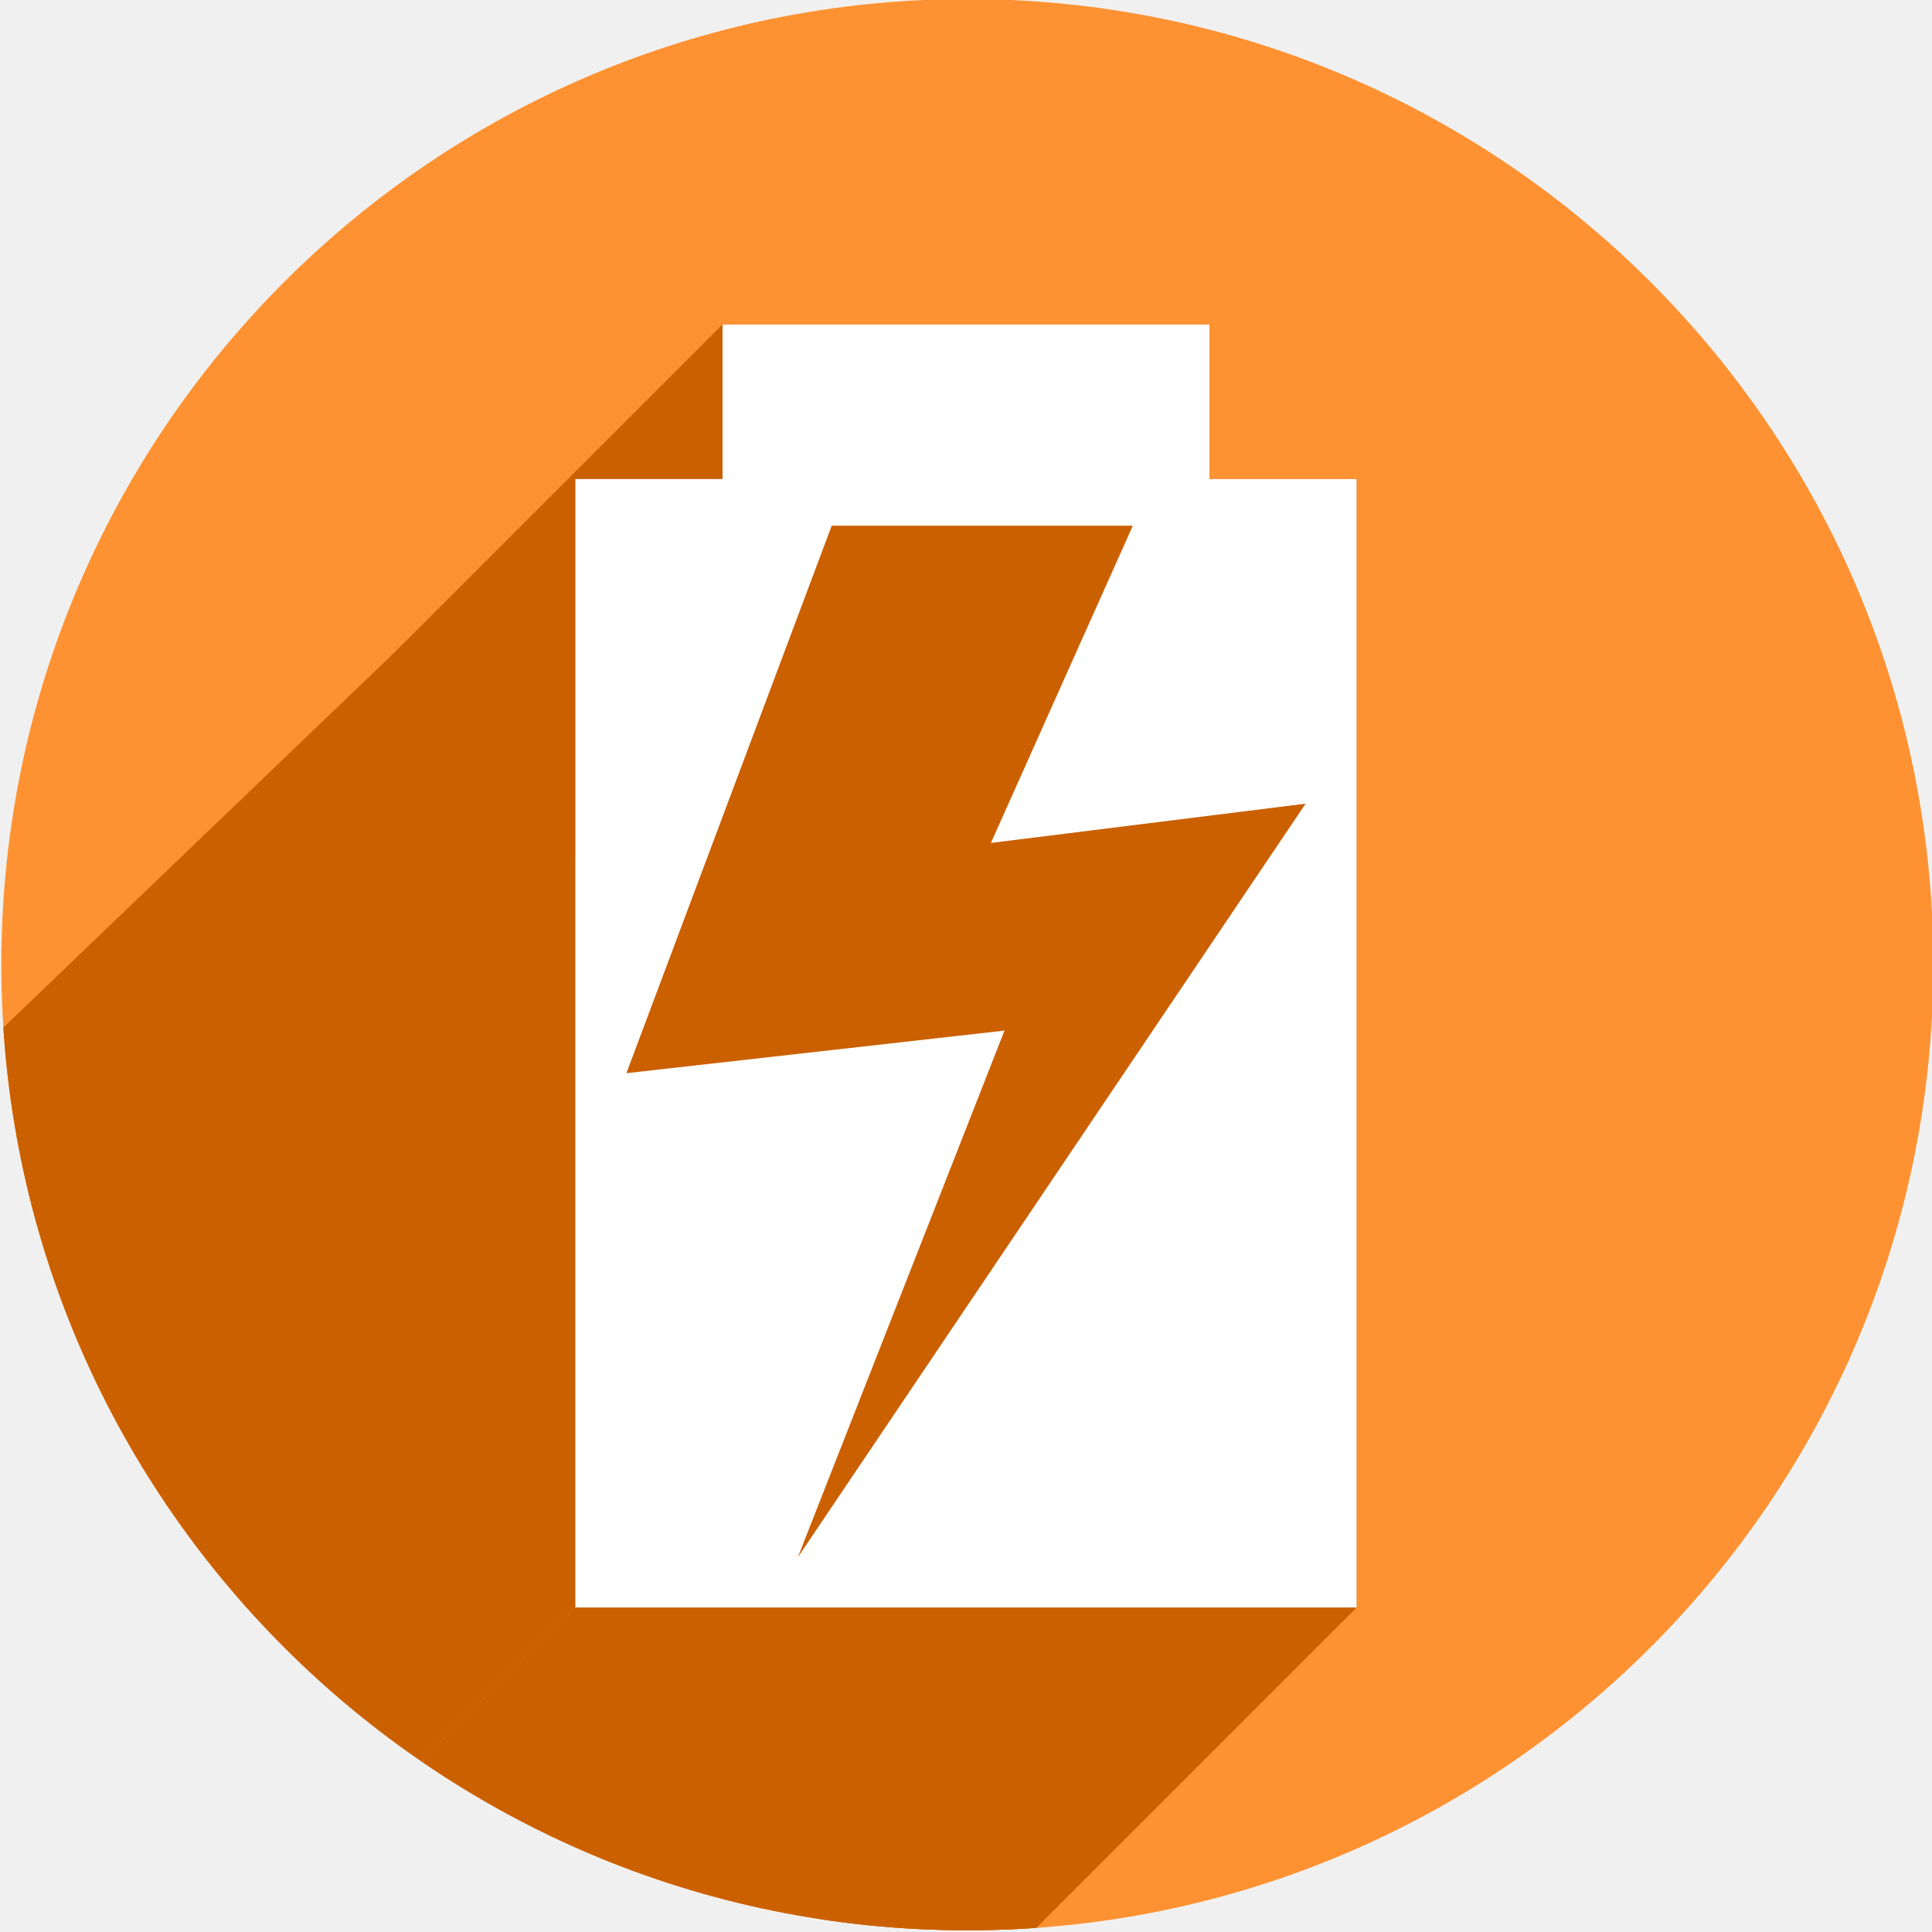
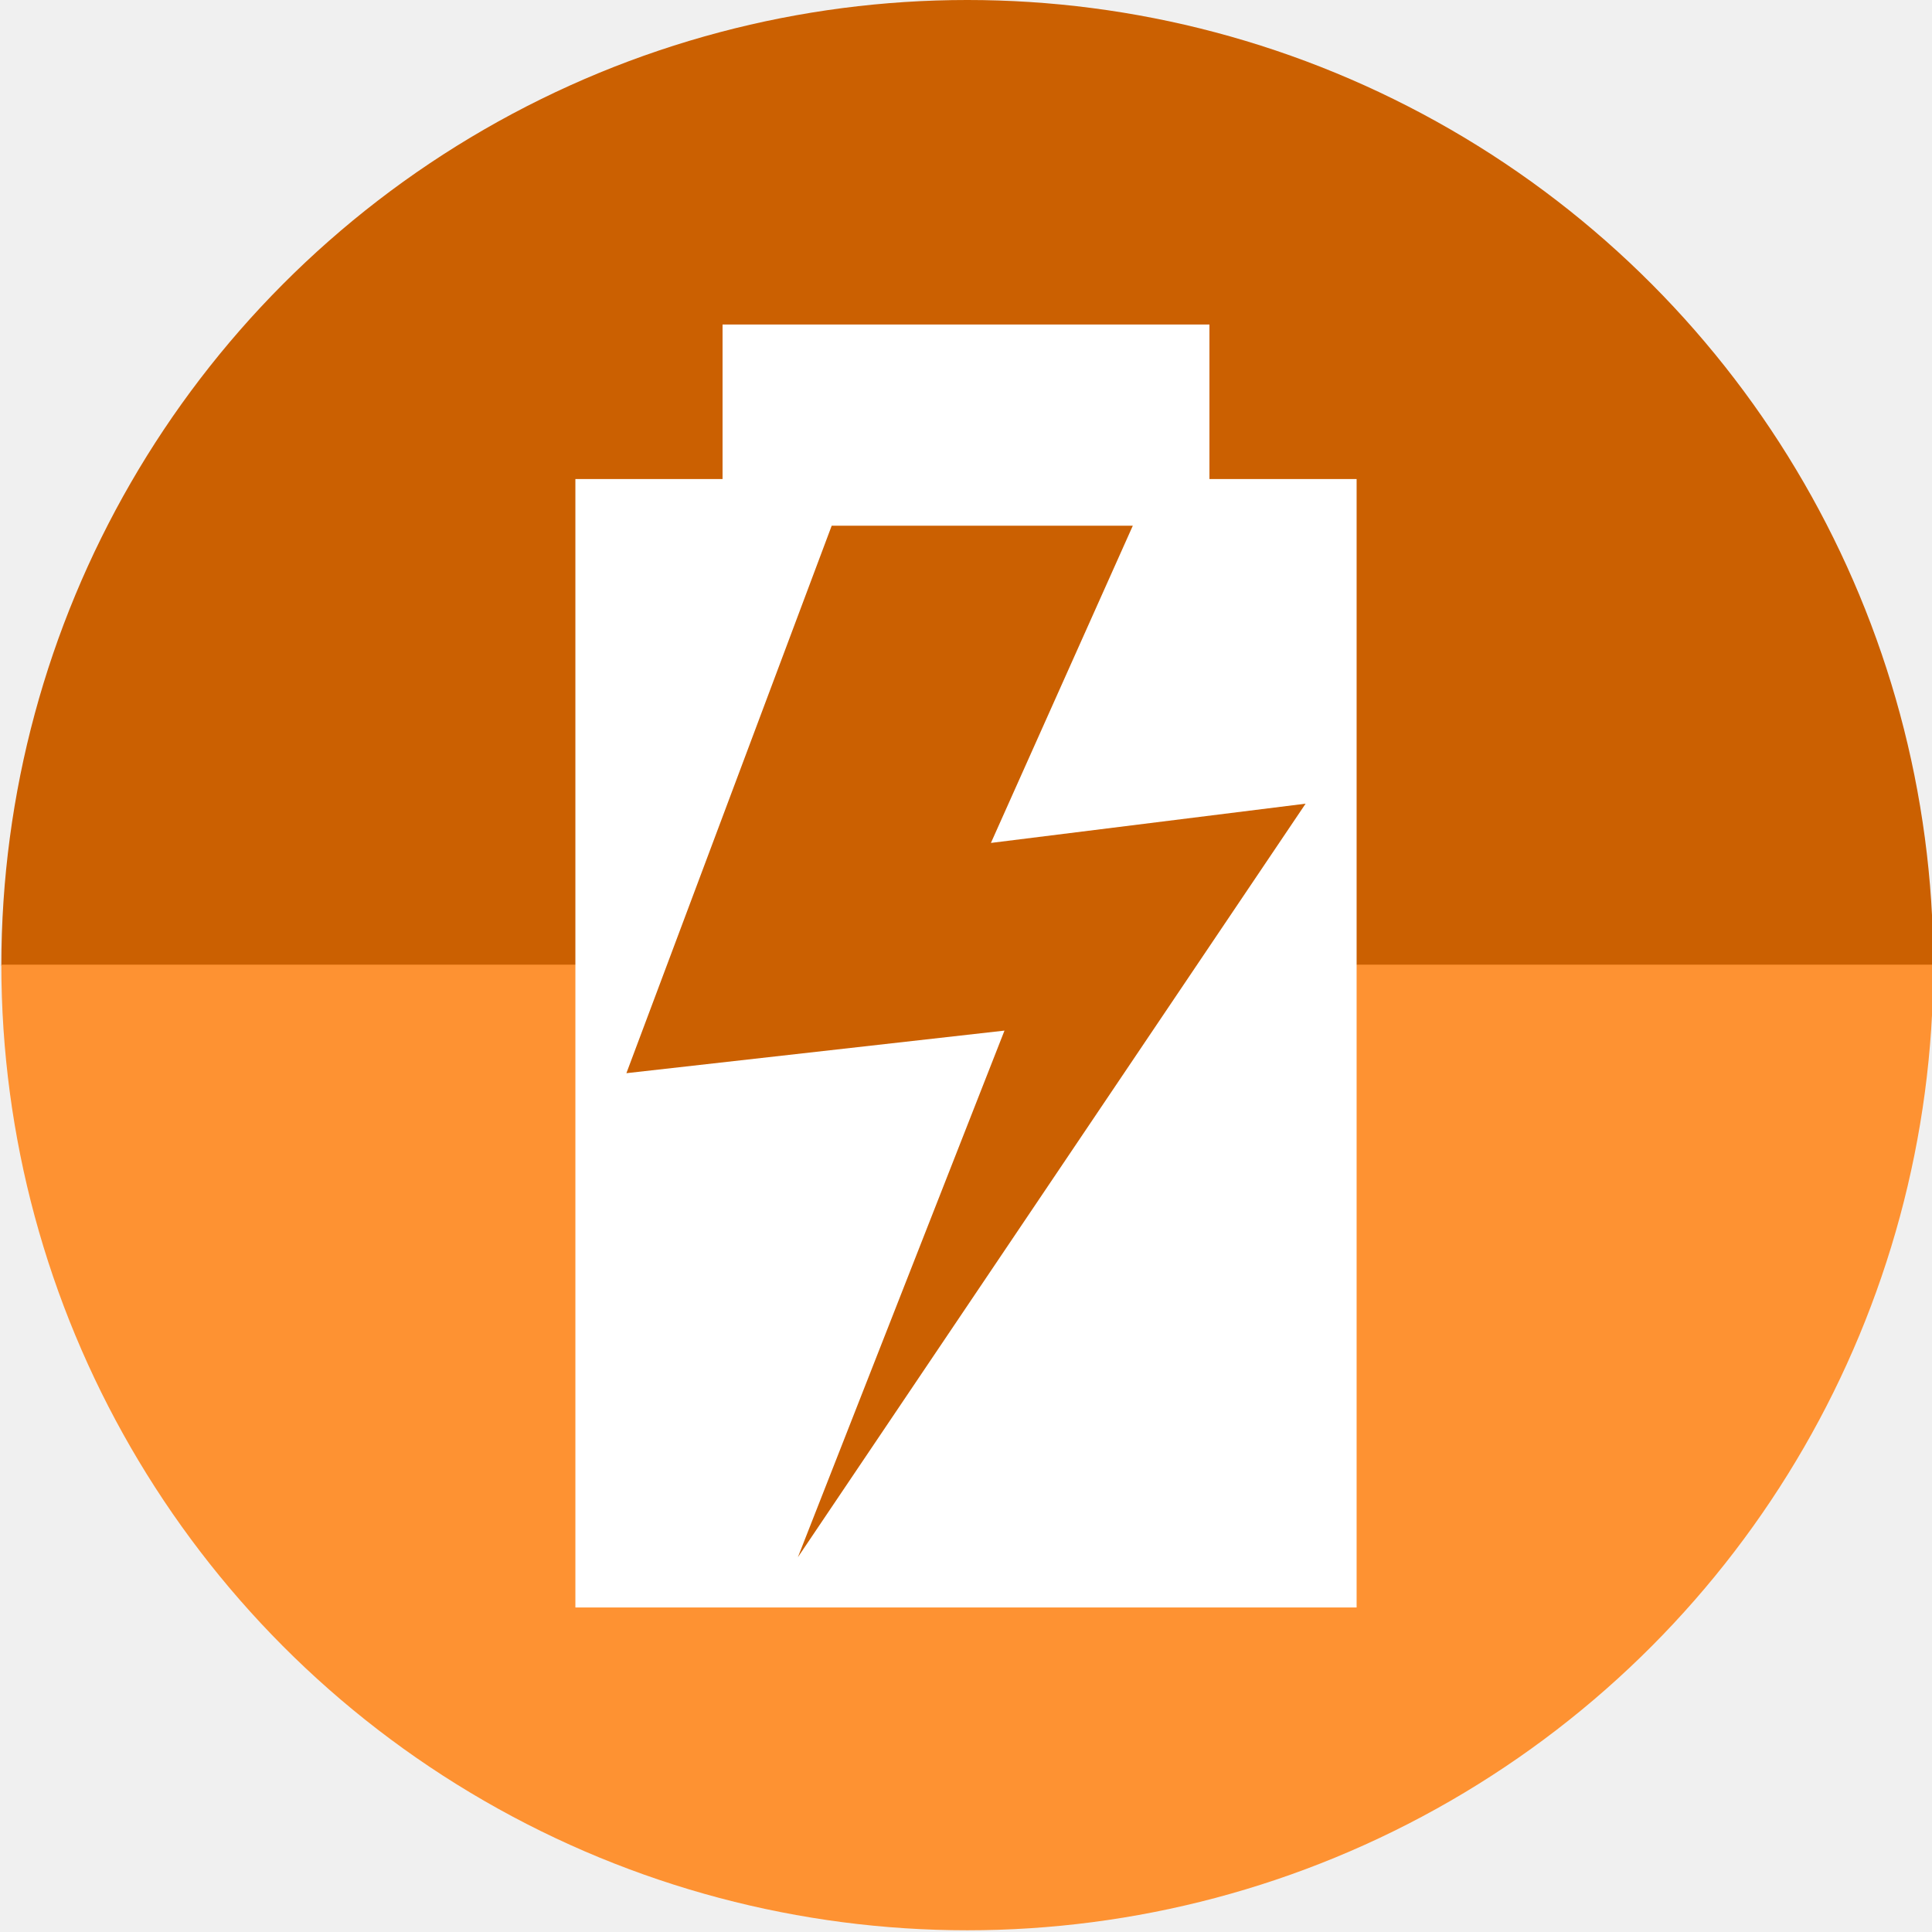
<svg xmlns="http://www.w3.org/2000/svg" width="256" height="256" viewBox="0 0 256 256" id="svg2" version="1.1">
  <defs id="defs4">
    <clipPath clipPathUnits="userSpaceOnUse" id="clipPath4342">
      <ellipse style="opacity:1;fill:#a5ffbe;fill-opacity:1;stroke:none;stroke-width:0.455;stroke-linecap:round;stroke-linejoin:round;stroke-miterlimit:4;stroke-dasharray:none;stroke-opacity:1" id="ellipse4344" cx="130.851" cy="920.35" rx="128" ry="127.95" />
    </clipPath>
    <clipPath id="clipPath4490" clipPathUnits="userSpaceOnUse">
      <ellipse style="opacity:1;fill:#a5ffbe;fill-opacity:1;stroke:none;stroke-width:0.455;stroke-linecap:round;stroke-linejoin:round;stroke-miterlimit:4;stroke-dasharray:none;stroke-opacity:1" id="ellipse4492" cx="130.821" cy="920.38" rx="106.667" ry="106.625" />
    </clipPath>
    <clipPath clipPathUnits="userSpaceOnUse" id="clipPath3408">
      <ellipse style="opacity:1;fill:#0f9d58;fill-opacity:1;stroke:none;stroke-width:0.455;stroke-linecap:round;stroke-linejoin:round;stroke-miterlimit:4;stroke-dasharray:none;stroke-opacity:1" id="ellipse3410" cx="139.295" cy="917.208" rx="111.286" ry="111.243" />
    </clipPath>
  </defs>
  <g transform="translate(0,-796.3622)" id="layer1">
-     <ellipse ry="127.95" rx="128" cy="924.185" cx="128.178" id="path4138" style="opacity:1;fill:#fe9232;fill-opacity:1;stroke:none;stroke-width:0.455;stroke-linecap:round;stroke-linejoin:round;stroke-miterlimit:4;stroke-dasharray:none;stroke-opacity:1" />
-     <g transform="matrix(1.150188,0,0,1.150188,-32.0383,-130.7771)" id="g5551" clip-path="url(#clipPath3408)" style="fill:#cb6001;fill-opacity:1">
-       <g id="g3358" transform="matrix(0.8694229,0,0,0.8694229,27.85483,806.0761)" style="fill:#cb6001;fill-opacity:1">
-         <g id="g3360" style="opacity:1;fill:#cb6001;fill-opacity:1;stroke:none;stroke-width:15;stroke-linecap:square;stroke-linejoin:round;stroke-miterlimit:4;stroke-dasharray:none;stroke-opacity:1">
-           <path id="path3362" d="M95.742 43.0L95.742 63.475L25.032 134.185L25.032 113.711Z" style="fill:#cb6001;fill-opacity:1" />
-           <path id="path3364" d="M95.742 63.475L76.242 63.475L5.532 134.185L25.032 134.185Z" style="fill:#cb6001;fill-opacity:1" />
-           <path id="path3366" d="M 76.242,63.475 76.242,213 5.532,283.711 -6.659,142.962 Z" style="fill:#cb6001;fill-opacity:1" />
-           <path id="path3368" d="M76.242 213.0L179.758 213.0L109.047 283.711L5.532 283.711Z" style="fill:#cb6001;fill-opacity:1" />
-           <path id="path3370" d="M179.758 213.0L179.758 63.475L109.047 134.185L109.047 283.711Z" style="fill:#cb6001;fill-opacity:1" />
-           <path id="path3372" d="M179.758 63.475L160.258 63.475L89.547 134.185L109.047 134.185Z" style="fill:#cb6001;fill-opacity:1" />
-           <path id="path3374" d="M160.258 63.475L160.258 43.0L89.547 113.711L89.547 134.185Z" style="fill:#cb6001;fill-opacity:1" />
-           <path id="path3376" d="M160.258 43.0L95.742 43.0L25.032 113.711L89.547 113.711Z" style="fill:#cb6001;fill-opacity:1" />
-         </g>
-         <path id="rect5541" transform="" d="M 95.742 43 L 95.742 63.475 L 76.242 63.475 L 76.242 213 L 179.758 213 L 179.758 63.475 L 160.258 63.475 L 160.258 43 L 95.742 43 z " style="opacity:1;fill:#cb6001;fill-opacity:1;stroke:none;stroke-width:15;stroke-linecap:square;stroke-linejoin:round;stroke-miterlimit:4;stroke-dasharray:none;stroke-opacity:1" />
-       </g>
-     </g>
+     <path d="m 256.178,-924.312 a 128,127.95 0 0 1 -64,110.808 128,127.95 0 0 1 -128,-10e-6 128,127.95 0 0 1 -64,-110.808 l 128,1e-5 z" style="opacity:1;fill:#cb6001;fill-opacity:1;stroke:none;stroke-width:0.455;stroke-linecap:round;stroke-linejoin:round;stroke-miterlimit:4;stroke-dasharray:none;stroke-opacity:1" id="path836" transform="scale(1,-1)" />
+     <path id="path4138" style="opacity:1;fill:#fe9232;fill-opacity:1;stroke:none;stroke-width:0.455;stroke-linecap:round;stroke-linejoin:round;stroke-miterlimit:4;stroke-dasharray:none;stroke-opacity:1" d="m 256.178,924.185 a 128,127.95 0 0 1 -64,110.808 128,127.95 0 0 1 -128,0 A 128,127.95 0 0 1 0.178,924.185 l 128,10e-6 z" />
    <g id="g5557" transform="matrix(1.150188,0,0,1.150188,-32.03829,-130.7771)">
      <path style="opacity:1;fill:#ffffff;fill-opacity:1;stroke:none;stroke-width:15;stroke-linecap:square;stroke-linejoin:round;stroke-miterlimit:4;stroke-dasharray:none;stroke-opacity:1" d="m 94.141,861.263 90,0 0,130 -90,0 z" id="path5559" />
      <path style="opacity:1;fill:#ffffff;fill-opacity:1;stroke:none;stroke-width:15;stroke-linecap:square;stroke-linejoin:round;stroke-miterlimit:4;stroke-dasharray:none;stroke-opacity:1" d="m 111.095,843.461 56.091,0 0,23.901 -56.091,0 z" id="path5561" />
    </g>
    <path style="fill:#cb6001;fill-opacity:1;fill-rule:evenodd;stroke:none;stroke-width:1px;stroke-linecap:butt;stroke-linejoin:miter;stroke-opacity:1" d="M 110.205,866.019 83,938.565 133.1,932.922 105.722,1002.706 173,902.853 l -41.698,5.201 18.803,-42.035 z" id="path4208" />
  </g>
</svg>
